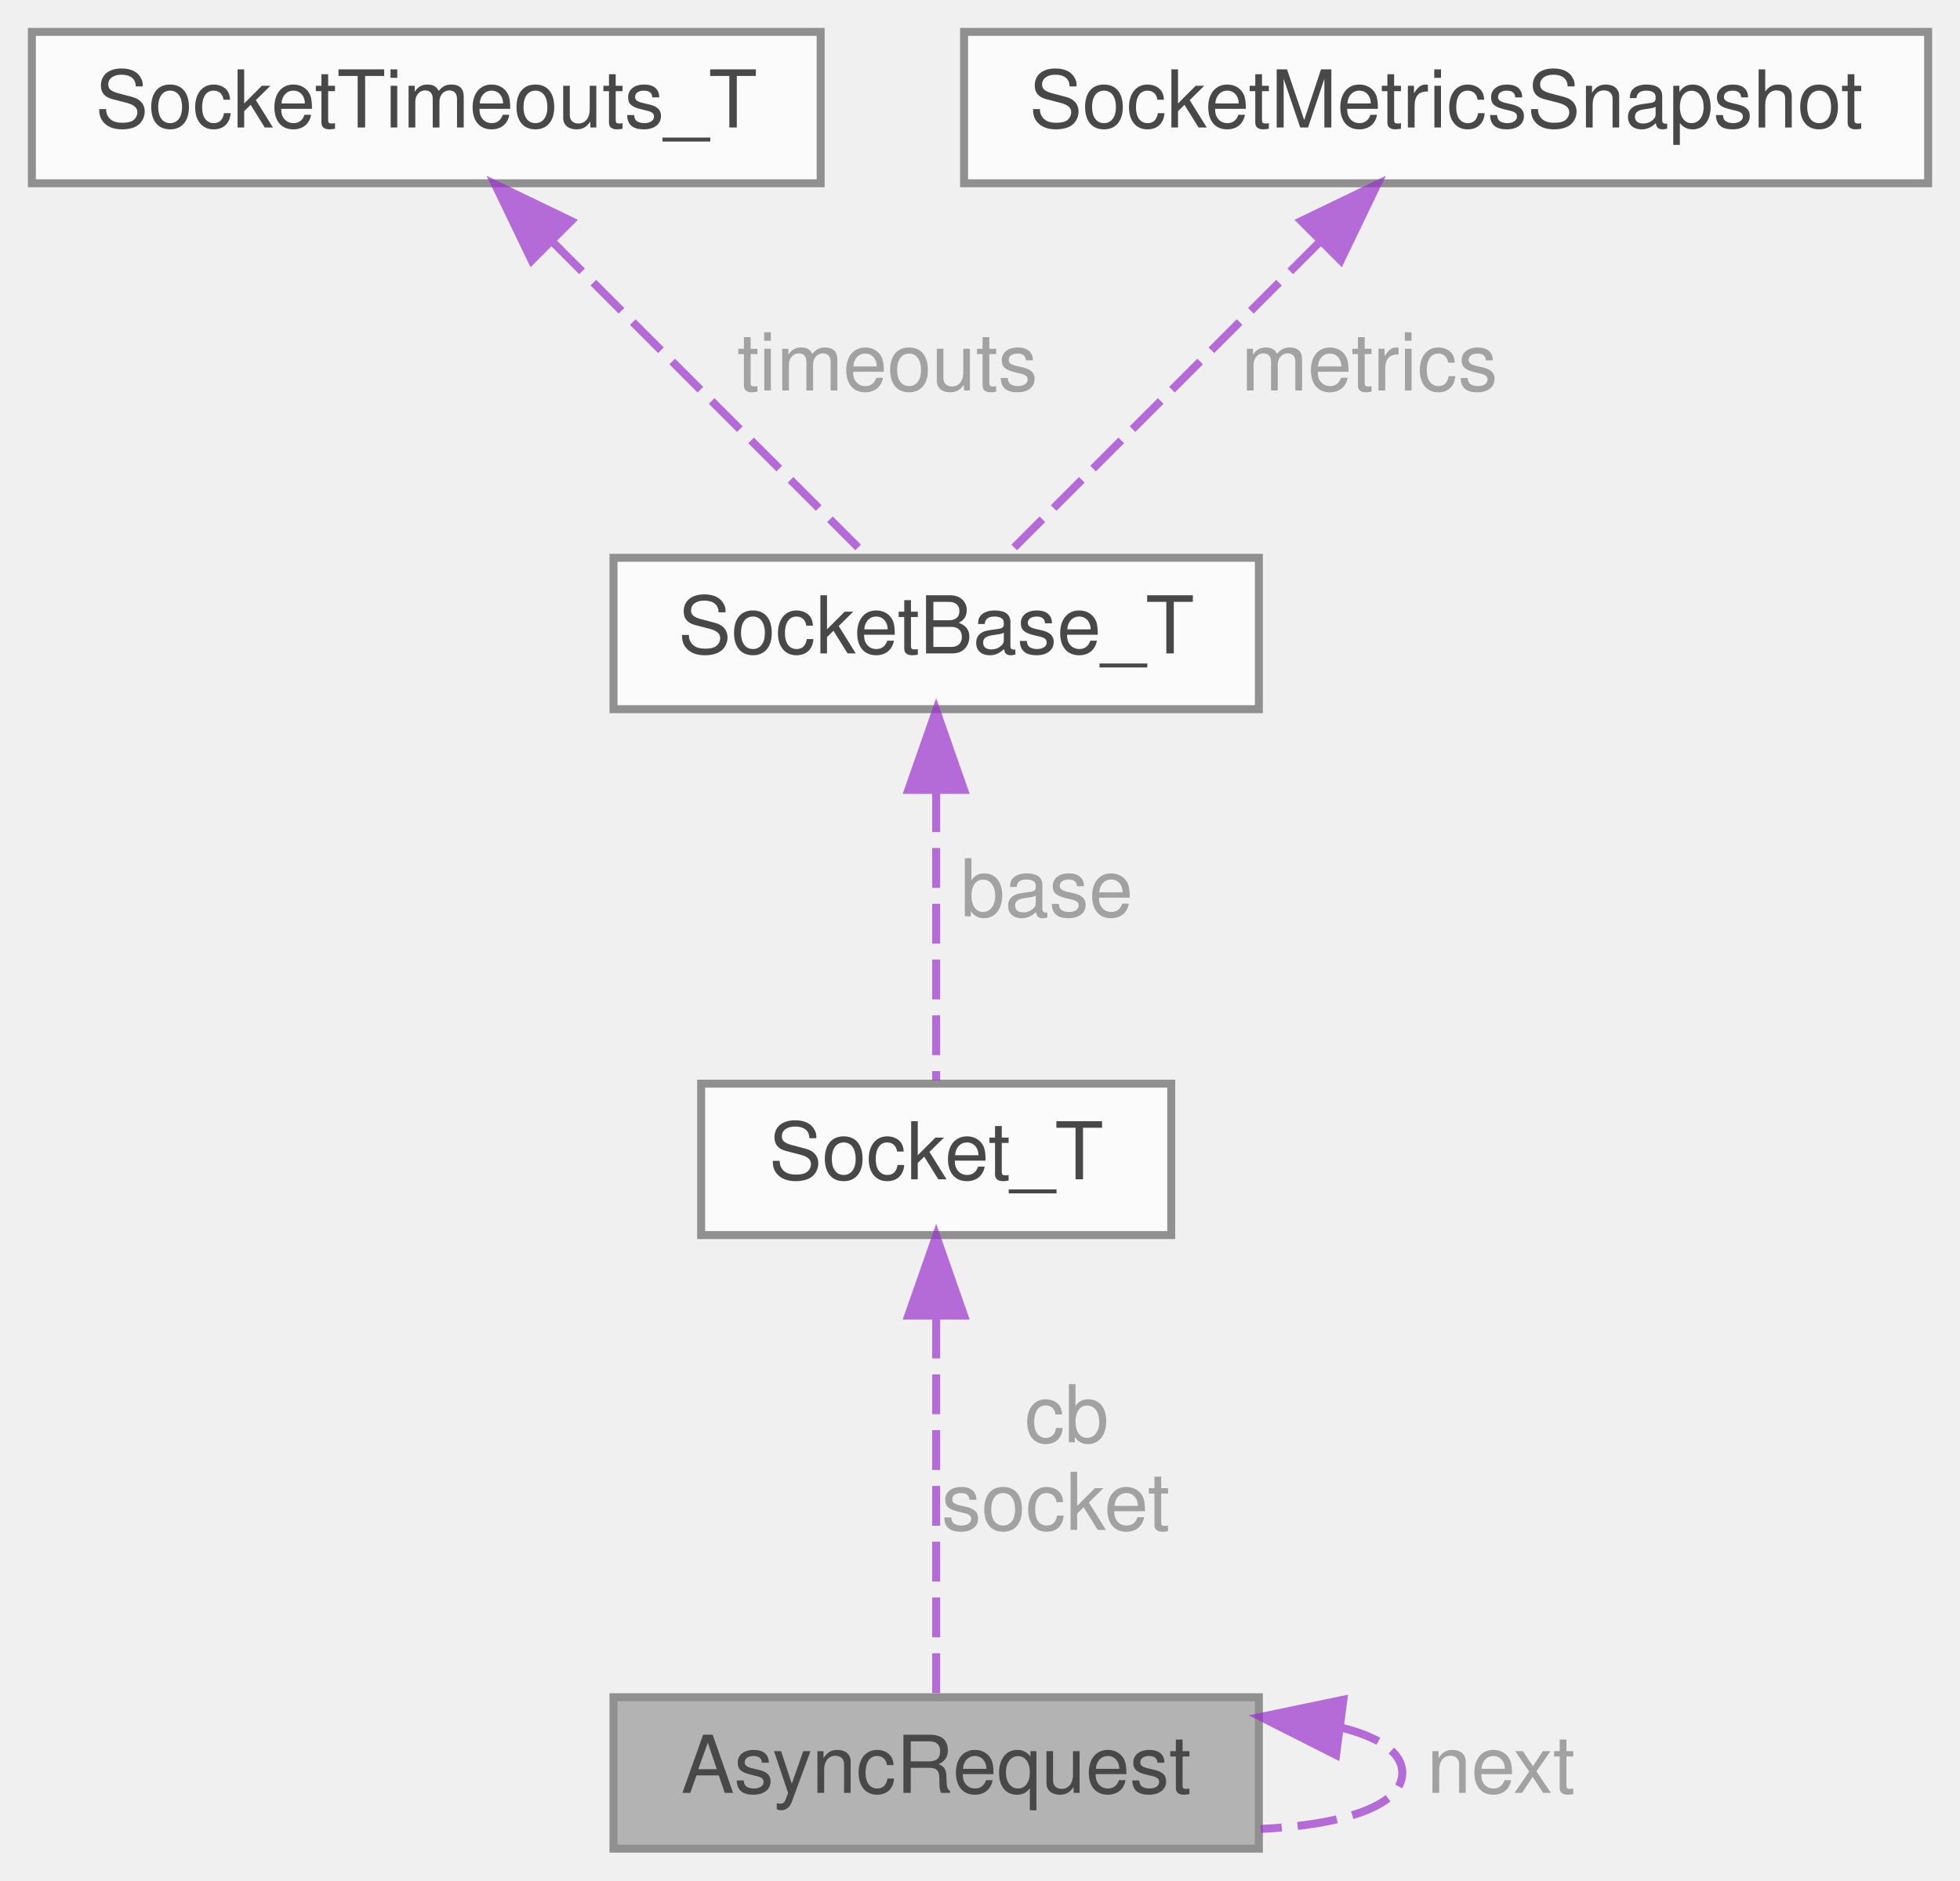
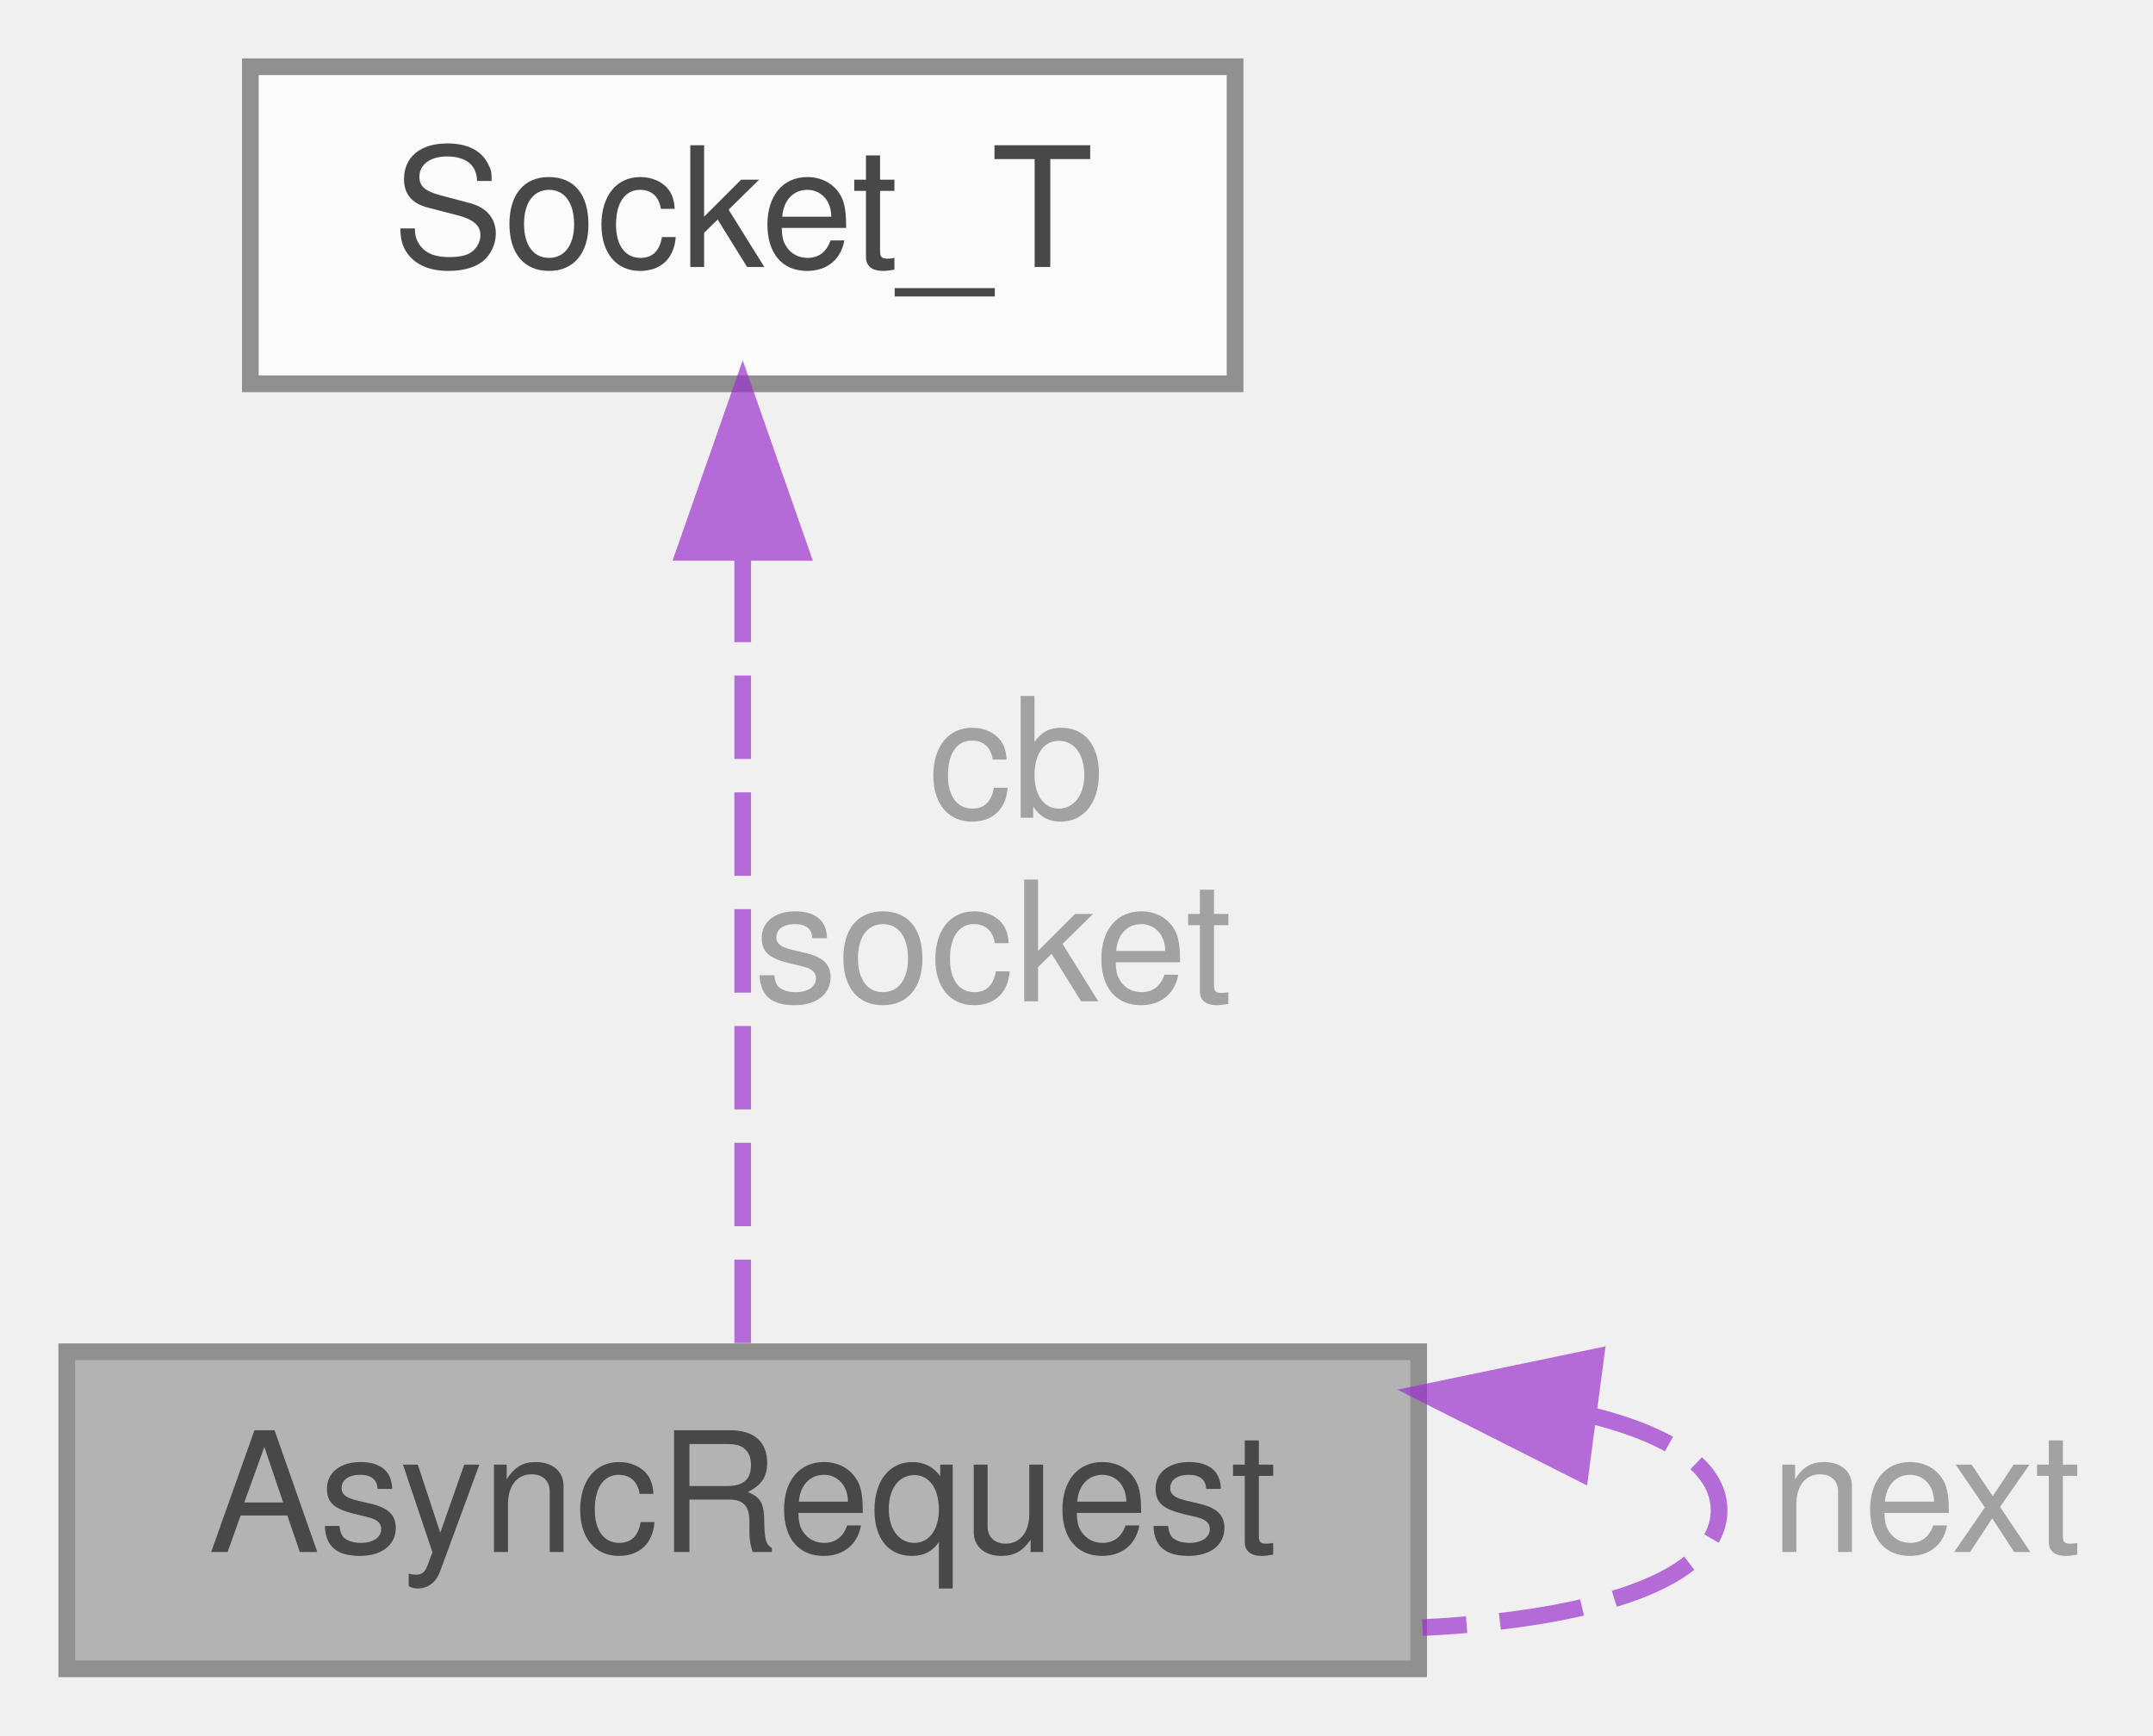
- <svg xmlns="http://www.w3.org/2000/svg" xmlns:xlink="http://www.w3.org/1999/xlink" width="246pt" height="236pt" viewBox="0.00 0.00 246.00 236.00">
+ <svg xmlns="http://www.w3.org/2000/svg" xmlns:xlink="http://www.w3.org/1999/xlink" width="129pt" height="104pt" viewBox="0.00 0.00 129.00 104.00">
  <svg id="main" version="1.1" xml:space="preserve">
    <style type="text/css">
.node, .edge {opacity: 0.7;}
.node.selected, .edge.selected {opacity: 1;}
.edge:hover path { stroke: red; }
.edge:hover polygon { stroke: red; fill: red; }
</style>
    <svg id="graph" class="graph">
-       <g id="graph0" class="graph" transform="scale(1 1) rotate(0) translate(4 232)">
+       <g id="graph0" class="graph" transform="scale(1 1) rotate(0) translate(4 100)">
        <g id="Node000001" class="node">
          <g id="a_Node000001">
            <a xlink:title="Internal structure for tracking asynchronous I/O requests.">
-               <polygon fill="#999999" stroke="#666666" points="154,-19 73,-19 73,0 154,0 154,-19" />
-               <text text-anchor="middle" x="113.5" y="-7" font-family="Helvetica,sans-Serif" font-size="10.00">AsyncRequest</text>
+               <polygon fill="#999999" stroke="#666666" points="81,-19 0,-19 0,0 81,0 81,-19" />
+               <text text-anchor="middle" x="40.5" y="-7" font-family="Helvetica,sans-Serif" font-size="10.00">AsyncRequest</text>
            </a>
          </g>
        </g>
-         <g id="edge5_Node000001_Node000001" class="edge">
-           <g id="a_edge5_Node000001_Node000001">
+         <g id="edge2_Node000001_Node000001" class="edge">
+           <g id="a_edge2_Node000001_Node000001">
            <a xlink:title=" ">
-               <path fill="none" stroke="#9a32cd" stroke-dasharray="5,2" d="M164.32,-15.19C169.03,-14.02 172,-12.12 172,-9.5 172,-5.31 164.4,-2.96 154.23,-2.47" />
-               <polygon fill="#9a32cd" stroke="#9a32cd" points="163.69,-11.75 154.23,-16.53 164.61,-18.69 163.69,-11.75" />
+               <path fill="none" stroke="#9a32cd" stroke-dasharray="5,2" d="M91.32,-15.19C96.03,-14.02 99,-12.12 99,-9.5 99,-5.31 91.4,-2.96 81.23,-2.47" />
+               <polygon fill="#9a32cd" stroke="#9a32cd" points="90.69,-11.75 81.23,-16.53 91.61,-18.69 90.69,-11.75" />
            </a>
          </g>
-           <text text-anchor="middle" x="183" y="-7" font-family="Helvetica,sans-Serif" font-size="10.00" fill="grey"> next</text>
+           <text text-anchor="middle" x="110" y="-7" font-family="Helvetica,sans-Serif" font-size="10.00" fill="grey"> next</text>
        </g>
        <g id="Node000002" class="node">
          <g id="a_Node000002">
            <a xlink:title=" ">
-               <polygon fill="white" stroke="#666666" points="143,-96 84,-96 84,-77 143,-77 143,-96" />
-               <text text-anchor="middle" x="113.5" y="-84" font-family="Helvetica,sans-Serif" font-size="10.00">Socket_T</text>
+               <polygon fill="white" stroke="#666666" points="70,-96 11,-96 11,-77 70,-77 70,-96" />
+               <text text-anchor="middle" x="40.5" y="-84" font-family="Helvetica,sans-Serif" font-size="10.00">Socket_T</text>
            </a>
          </g>
        </g>
        <g id="edge1_Node000001_Node000002" class="edge">
          <g id="a_edge1_Node000001_Node000002">
            <a xlink:title=" ">
-               <path fill="none" stroke="#9a32cd" stroke-dasharray="5,2" d="M113.5,-66.52C113.5,-51.24 113.5,-30.48 113.5,-19" />
-               <polygon fill="#9a32cd" stroke="#9a32cd" points="110,-66.9 113.5,-76.9 117,-66.9 110,-66.9" />
+               <path fill="none" stroke="#9a32cd" stroke-dasharray="5,2" d="M40.5,-66.52C40.5,-51.24 40.5,-30.48 40.5,-19" />
+               <polygon fill="#9a32cd" stroke="#9a32cd" points="37,-66.9 40.5,-76.9 44,-66.9 37,-66.9" />
            </a>
          </g>
-           <text text-anchor="middle" x="128.5" y="-51" font-family="Helvetica,sans-Serif" font-size="10.00" fill="grey"> cb</text>
-           <text text-anchor="middle" x="128.5" y="-40" font-family="Helvetica,sans-Serif" font-size="10.00" fill="grey">socket</text>
-         </g>
-         <g id="Node000003" class="node">
-           <g id="a_Node000003">
-             <a xlink:href="group__core__io.html#structSocketBase__T" target="_top" xlink:title="Internal implementation of SocketBase_T opaque type.">
-               <polygon fill="white" stroke="#666666" points="154,-162 73,-162 73,-143 154,-143 154,-162" />
-               <text text-anchor="middle" x="113.5" y="-150" font-family="Helvetica,sans-Serif" font-size="10.00">SocketBase_T</text>
-             </a>
-           </g>
-         </g>
-         <g id="edge2_Node000002_Node000003" class="edge">
-           <g id="a_edge2_Node000002_Node000003">
-             <a xlink:title=" ">
-               <path fill="none" stroke="#9a32cd" stroke-dasharray="5,2" d="M113.5,-132.58C113.5,-120.63 113.5,-105.72 113.5,-96.41" />
-               <polygon fill="#9a32cd" stroke="#9a32cd" points="110,-132.87 113.5,-142.87 117,-132.87 110,-132.87" />
-             </a>
-           </g>
-           <text text-anchor="middle" x="126" y="-117" font-family="Helvetica,sans-Serif" font-size="10.00" fill="grey"> base</text>
-         </g>
-         <g id="Node000004" class="node">
-           <g id="a_Node000004">
-             <a xlink:href="group__foundation.html#structSocketTimeouts__T" target="_top" xlink:title="Basic timeout configuration structure for socket operations.">
-               <polygon fill="white" stroke="#666666" points="99,-228 0,-228 0,-209 99,-209 99,-228" />
-               <text text-anchor="middle" x="49.5" y="-216" font-family="Helvetica,sans-Serif" font-size="10.00">SocketTimeouts_T</text>
-             </a>
-           </g>
-         </g>
-         <g id="edge3_Node000003_Node000004" class="edge">
-           <g id="a_edge3_Node000003_Node000004">
-             <a xlink:title=" ">
-               <path fill="none" stroke="#9a32cd" stroke-dasharray="5,2" d="M65.52,-201.48C77.88,-189.12 94.51,-172.49 104.59,-162.41" />
-               <polygon fill="#9a32cd" stroke="#9a32cd" points="62.73,-199.32 58.13,-208.87 67.68,-204.27 62.73,-199.32" />
-             </a>
-           </g>
-           <text text-anchor="middle" x="106" y="-183" font-family="Helvetica,sans-Serif" font-size="10.00" fill="grey"> timeouts</text>
-         </g>
-         <g id="Node000005" class="node">
-           <g id="a_Node000005">
-             <a xlink:href="group__foundation.html#structSocketMetricsSnapshot" target="_top" xlink:title="SocketMetricsSnapshot - Thread-safe snapshot of all library metrics.">
-               <polygon fill="white" stroke="#666666" points="238,-228 117,-228 117,-209 238,-209 238,-228" />
-               <text text-anchor="middle" x="177.5" y="-216" font-family="Helvetica,sans-Serif" font-size="10.00">SocketMetricsSnapshot</text>
-             </a>
-           </g>
-         </g>
-         <g id="edge4_Node000003_Node000005" class="edge">
-           <g id="a_edge4_Node000003_Node000005">
-             <a xlink:title=" ">
-               <path fill="none" stroke="#9a32cd" stroke-dasharray="5,2" d="M161.48,-201.48C149.12,-189.12 132.49,-172.49 122.41,-162.41" />
-               <polygon fill="#9a32cd" stroke="#9a32cd" points="159.32,-204.27 168.87,-208.87 164.27,-199.32 159.32,-204.27" />
-             </a>
-           </g>
-           <text text-anchor="middle" x="166.5" y="-183" font-family="Helvetica,sans-Serif" font-size="10.00" fill="grey"> metrics</text>
+           <text text-anchor="middle" x="55.5" y="-51" font-family="Helvetica,sans-Serif" font-size="10.00" fill="grey"> cb</text>
+           <text text-anchor="middle" x="55.5" y="-40" font-family="Helvetica,sans-Serif" font-size="10.00" fill="grey">socket</text>
        </g>
      </g>
    </svg>
  </svg>
  <style type="text/css">

[data-mouse-over-selected='false'] { opacity: 0.7; }
[data-mouse-over-selected='true']  { opacity: 1.0; }

</style>
</svg>
